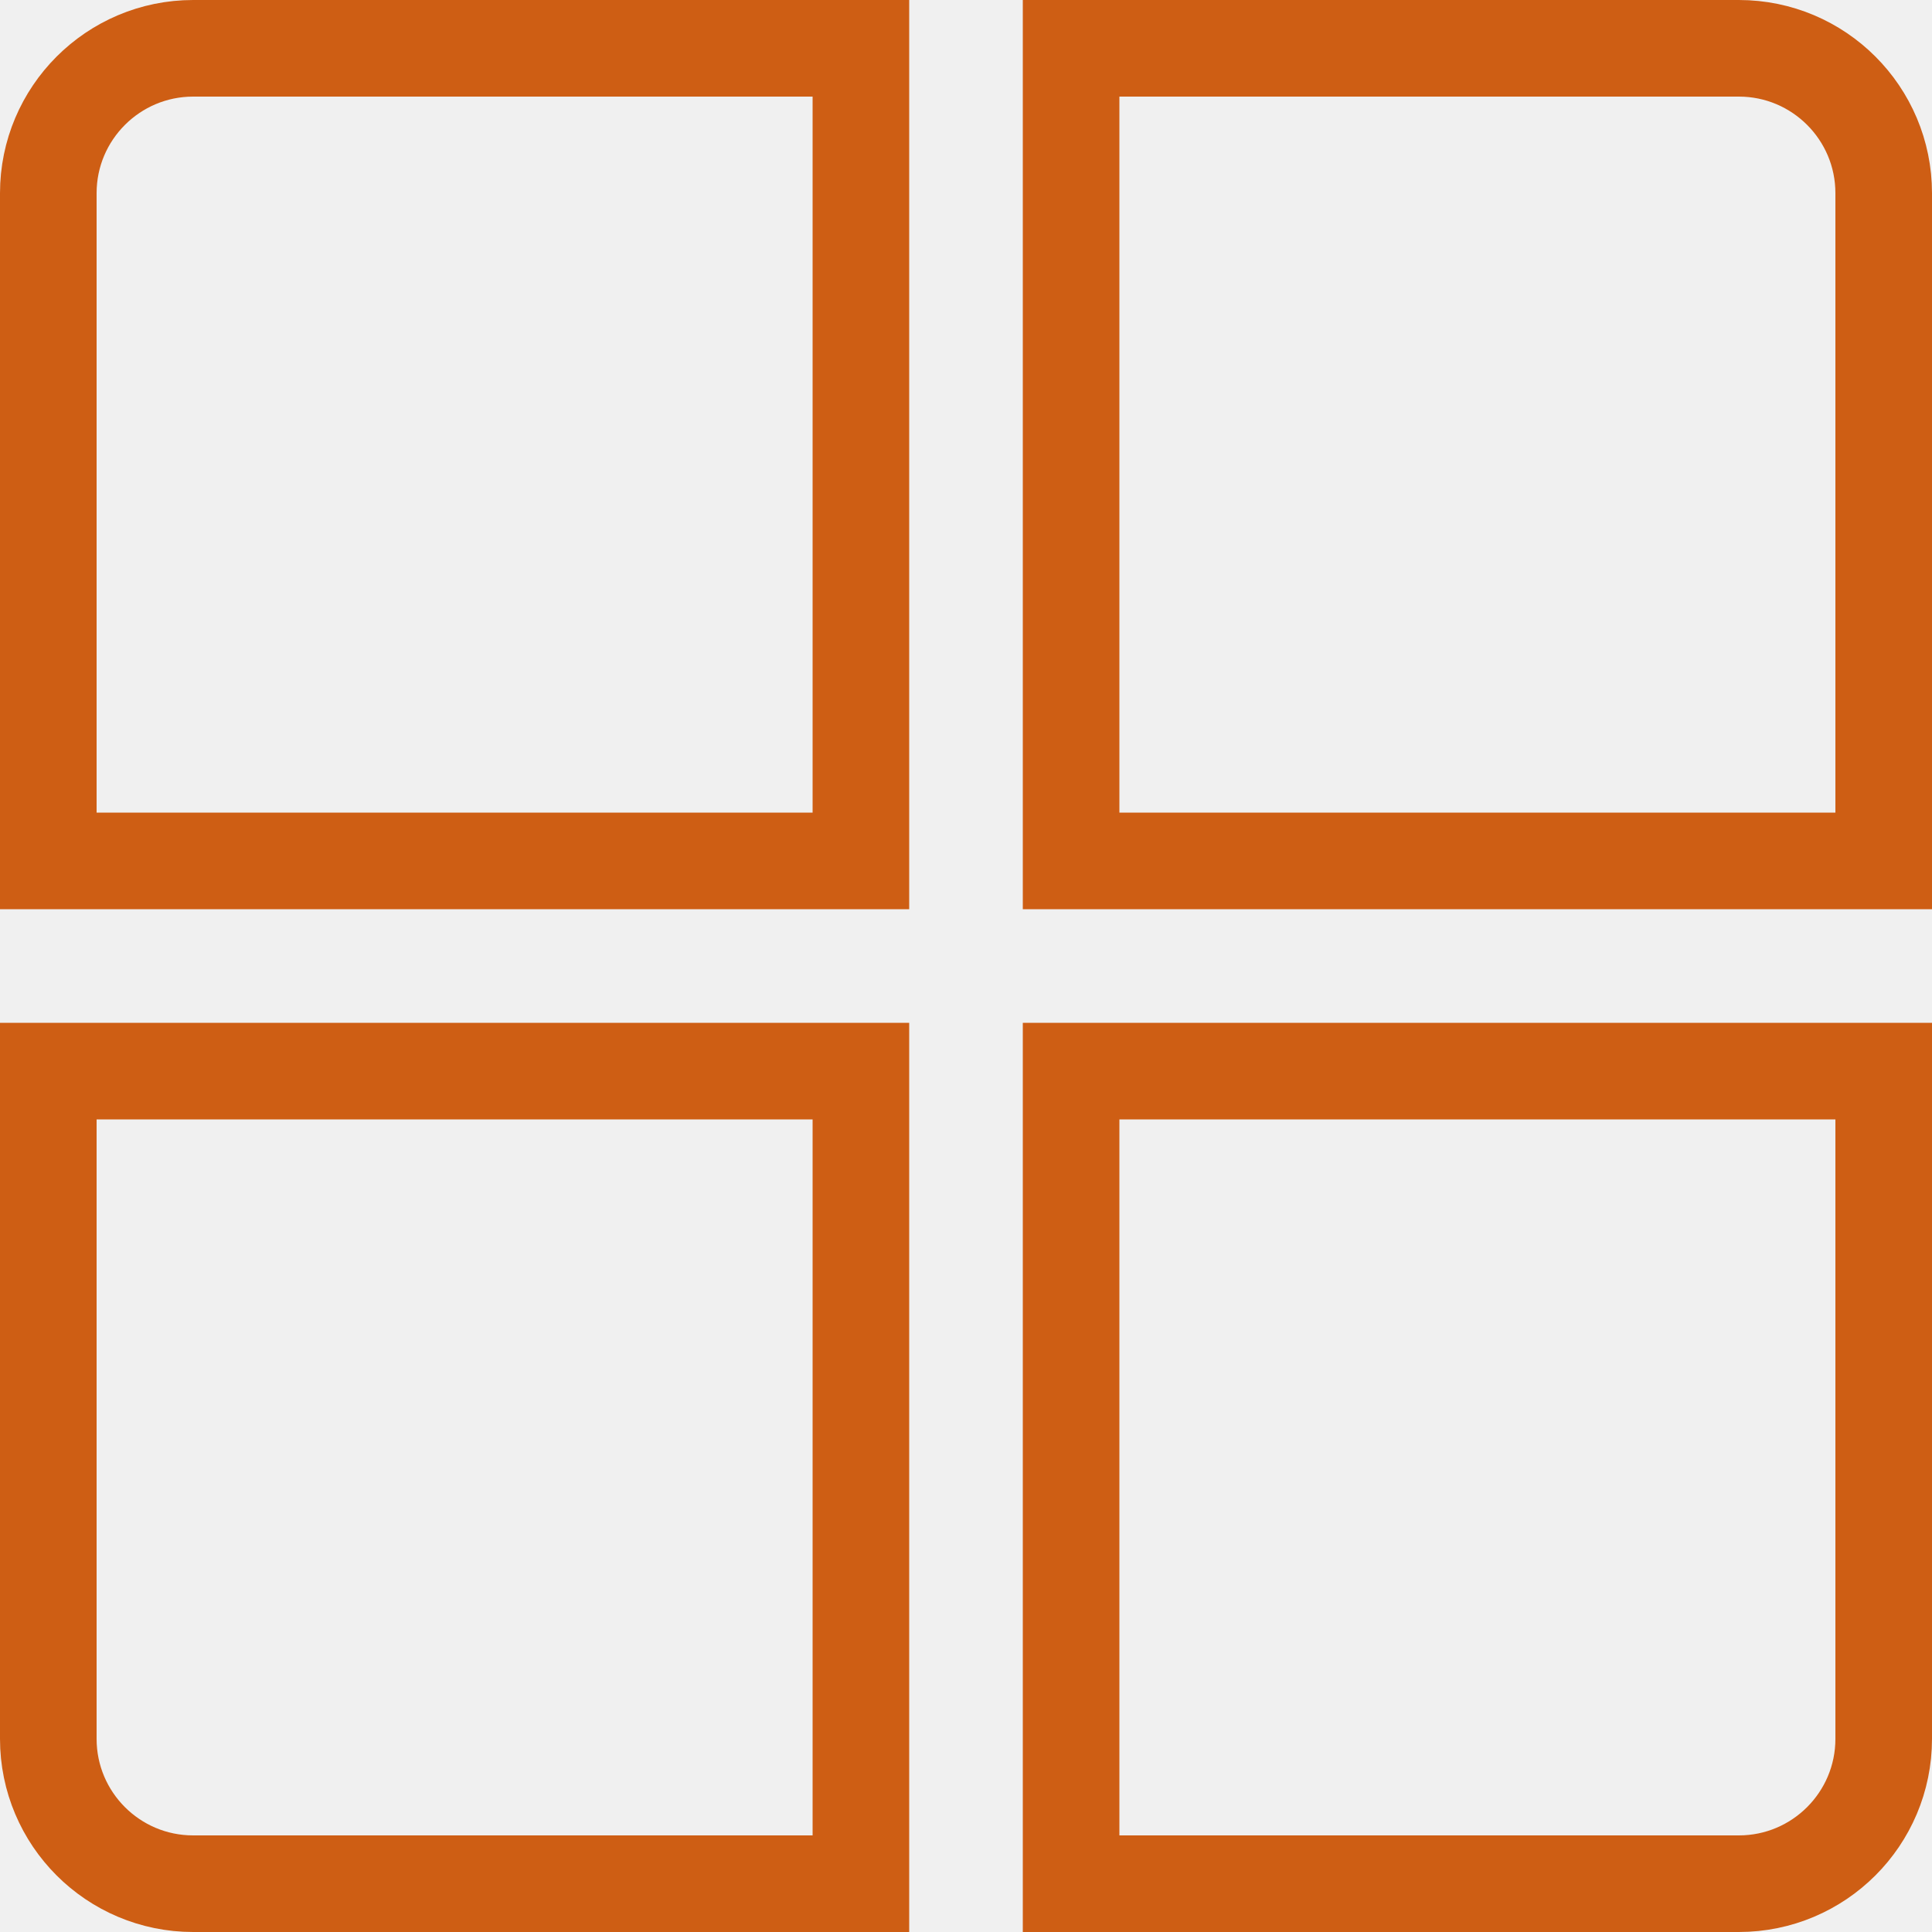
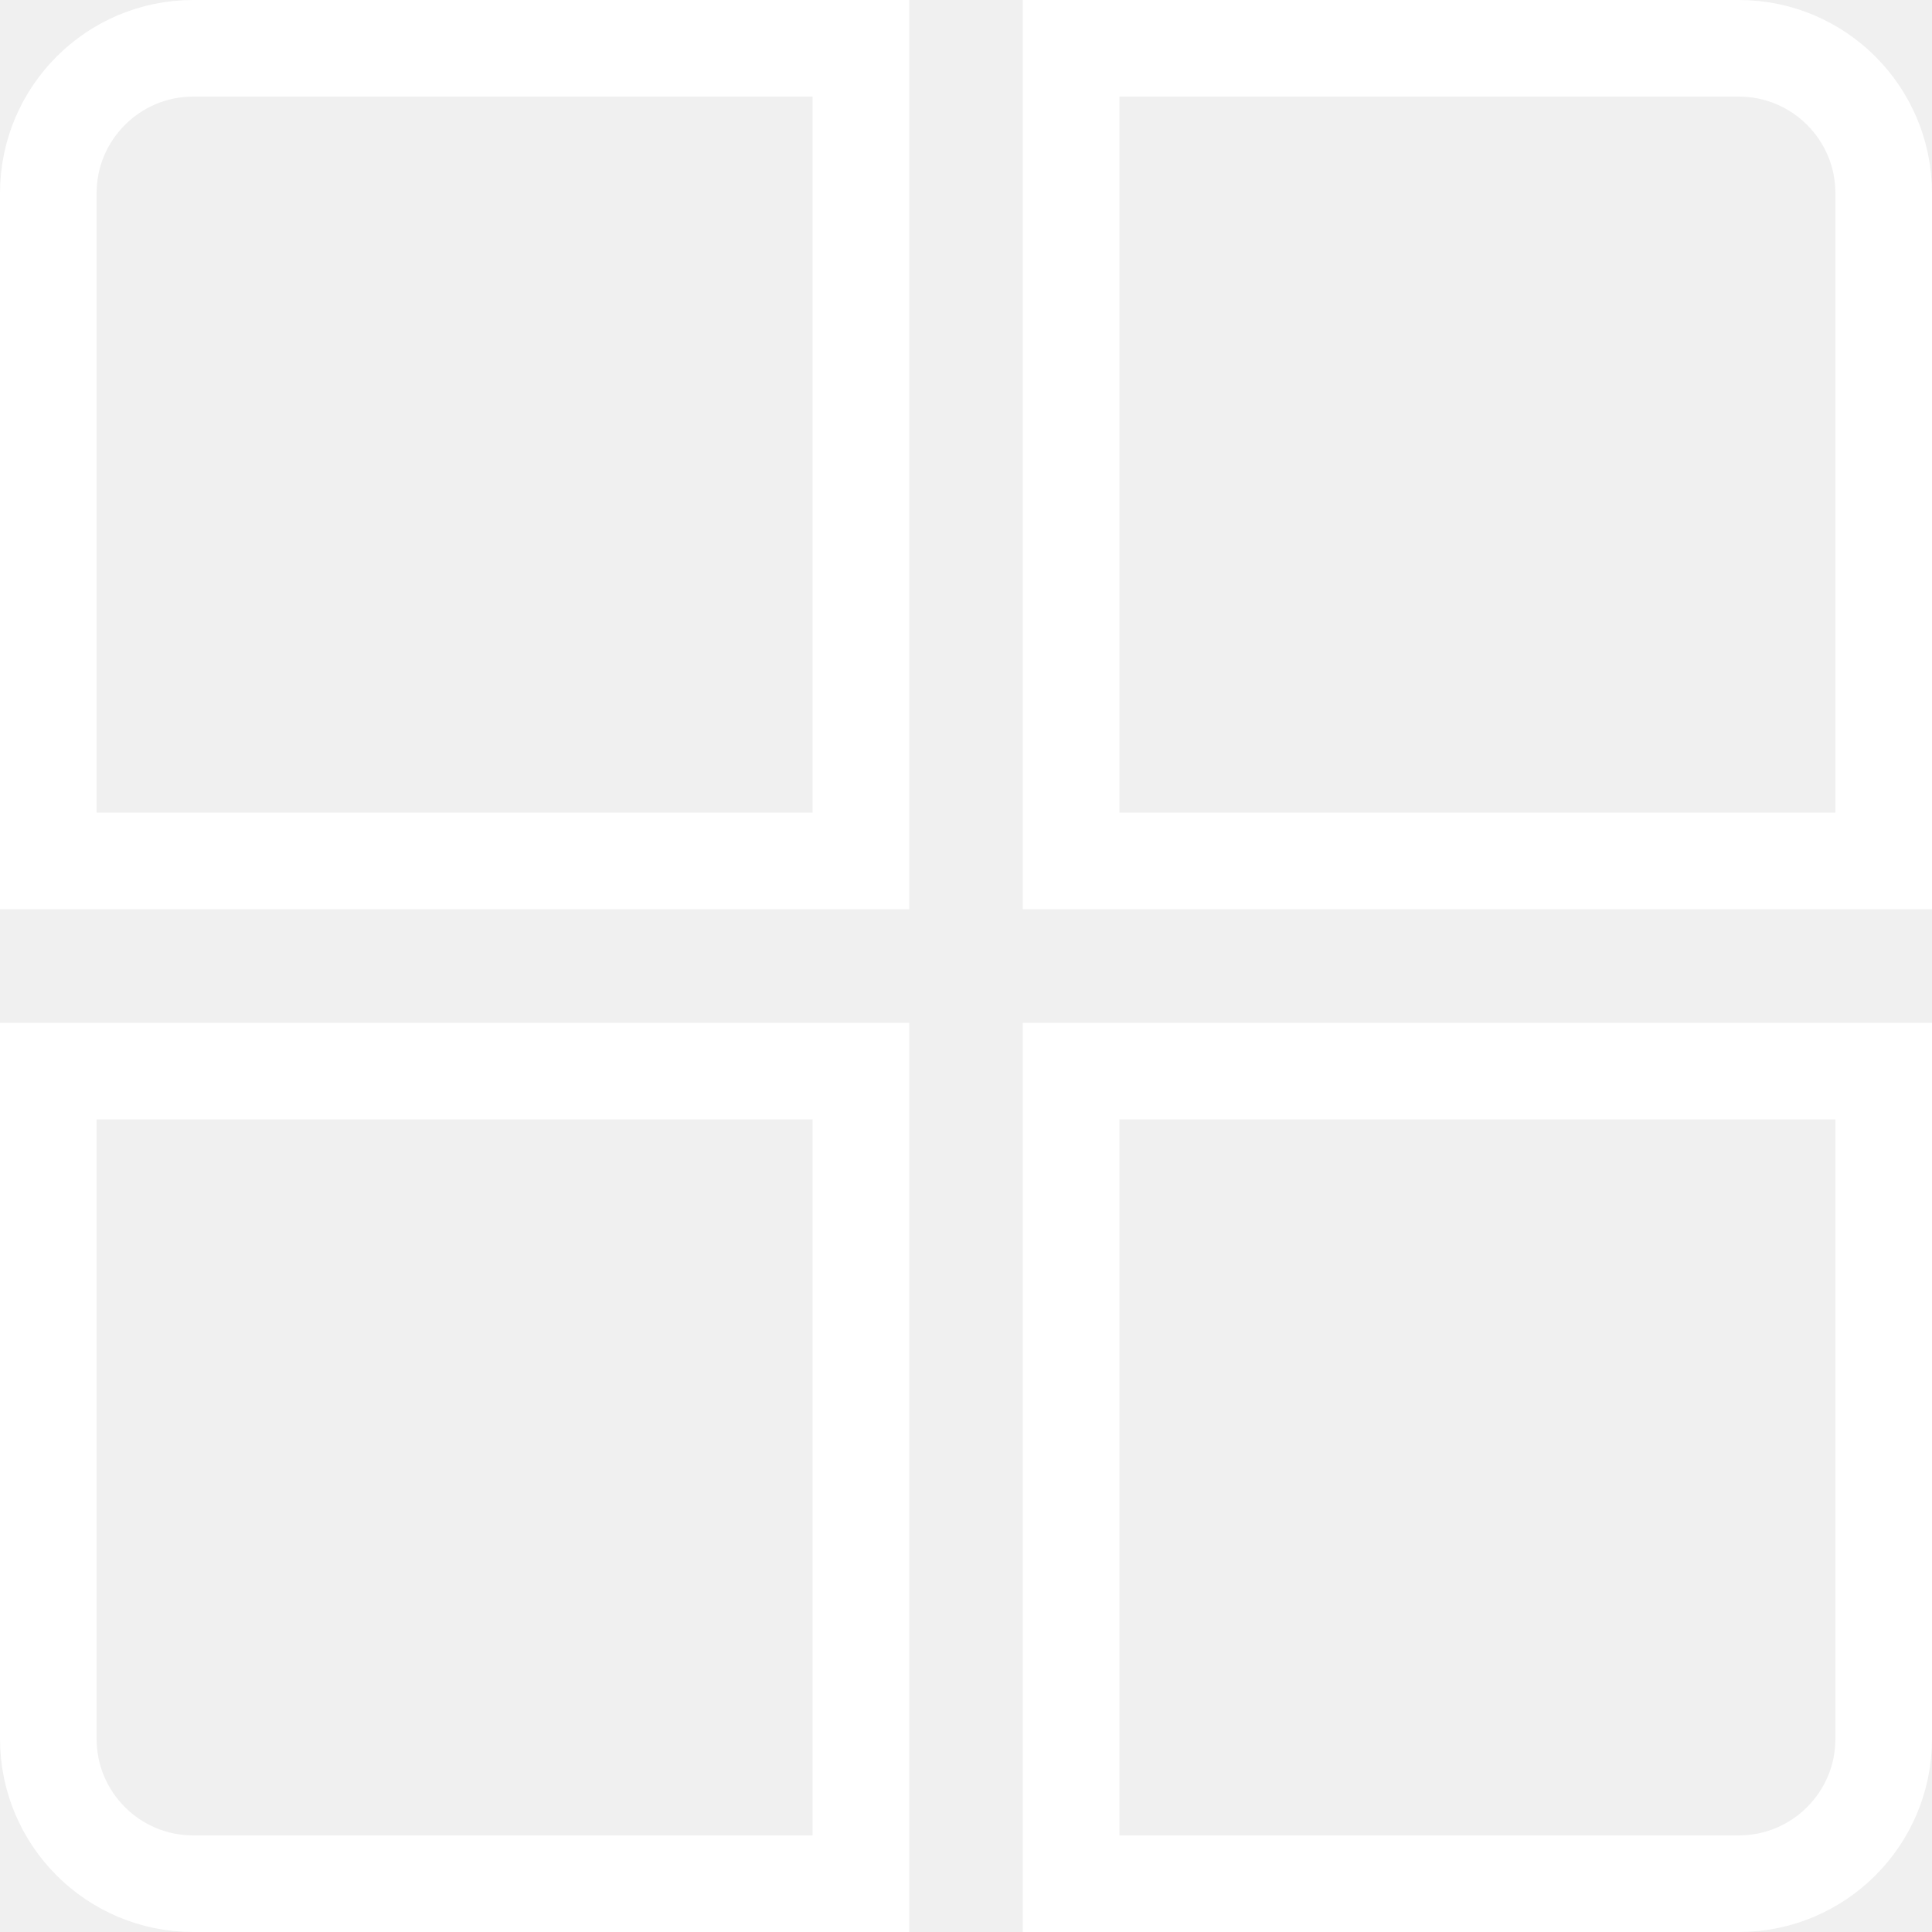
<svg xmlns="http://www.w3.org/2000/svg" width="20" height="20" viewBox="0 0 20 20" fill="none">
-   <path d="M18 0.5C18.829 0.5 19.5 1.172 19.5 2V8.912H11.088V0.5H18Z" stroke="#CE5E14" />
-   <path d="M19.5 18C19.5 18.829 18.828 19.5 18 19.5H11.088L11.088 11.088L19.5 11.088L19.5 18Z" stroke="#CE5E14" />
-   <path d="M2 19.5C1.171 19.5 0.5 18.828 0.5 18L0.5 11.088L8.912 11.088L8.912 19.5H2Z" stroke="#CE5E14" />
-   <path d="M2 0.5H8.912V8.912H0.5V2C0.5 1.172 1.172 0.5 2 0.5Z" stroke="#CE5E14" />
+   <path d="M18 0.5C18.829 0.5 19.5 1.172 19.5 2V8.912H11.088V0.5H18Z" stroke="white" />
+   <path d="M19.5 18C19.5 18.829 18.828 19.5 18 19.5H11.088L11.088 11.088L19.5 11.088L19.5 18Z" stroke="white" />
+   <path d="M2 19.5C1.171 19.5 0.5 18.828 0.5 18L0.5 11.088L8.912 11.088L8.912 19.5H2Z" stroke="white" />
+   <path d="M2 0.5H8.912V8.912H0.5V2C0.5 1.172 1.172 0.5 2 0.5Z" stroke="white" />
</svg>
